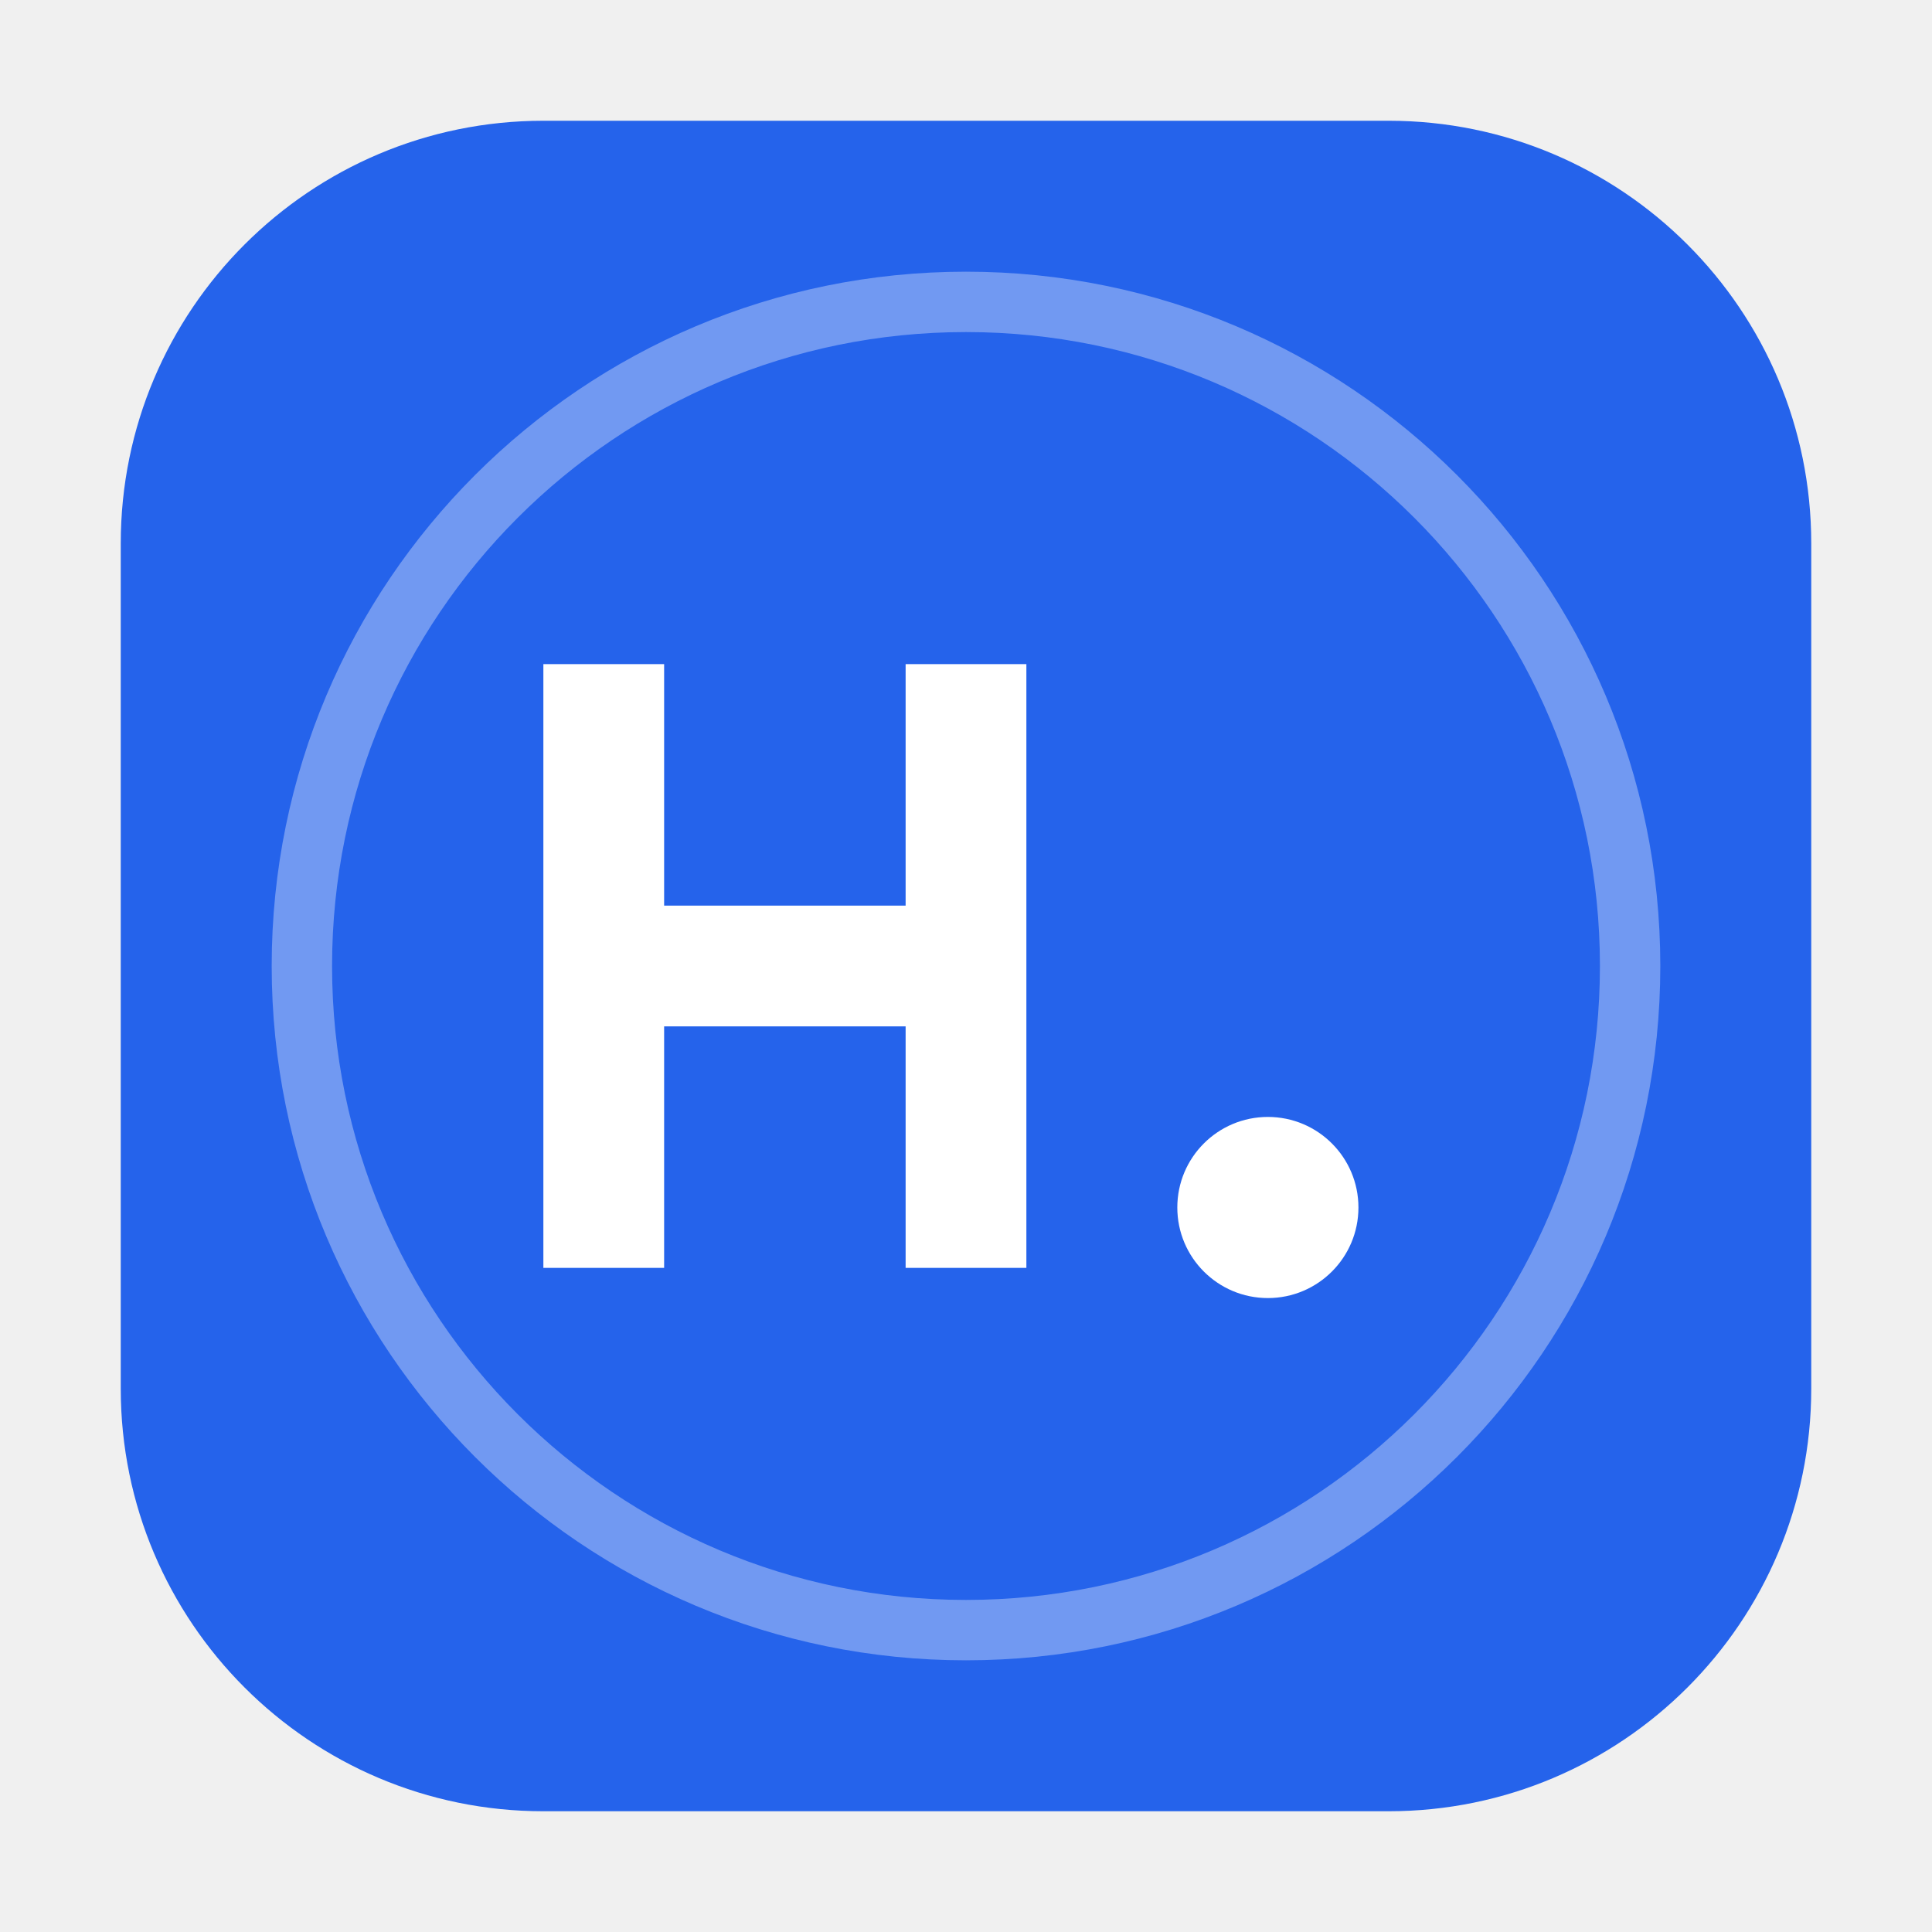
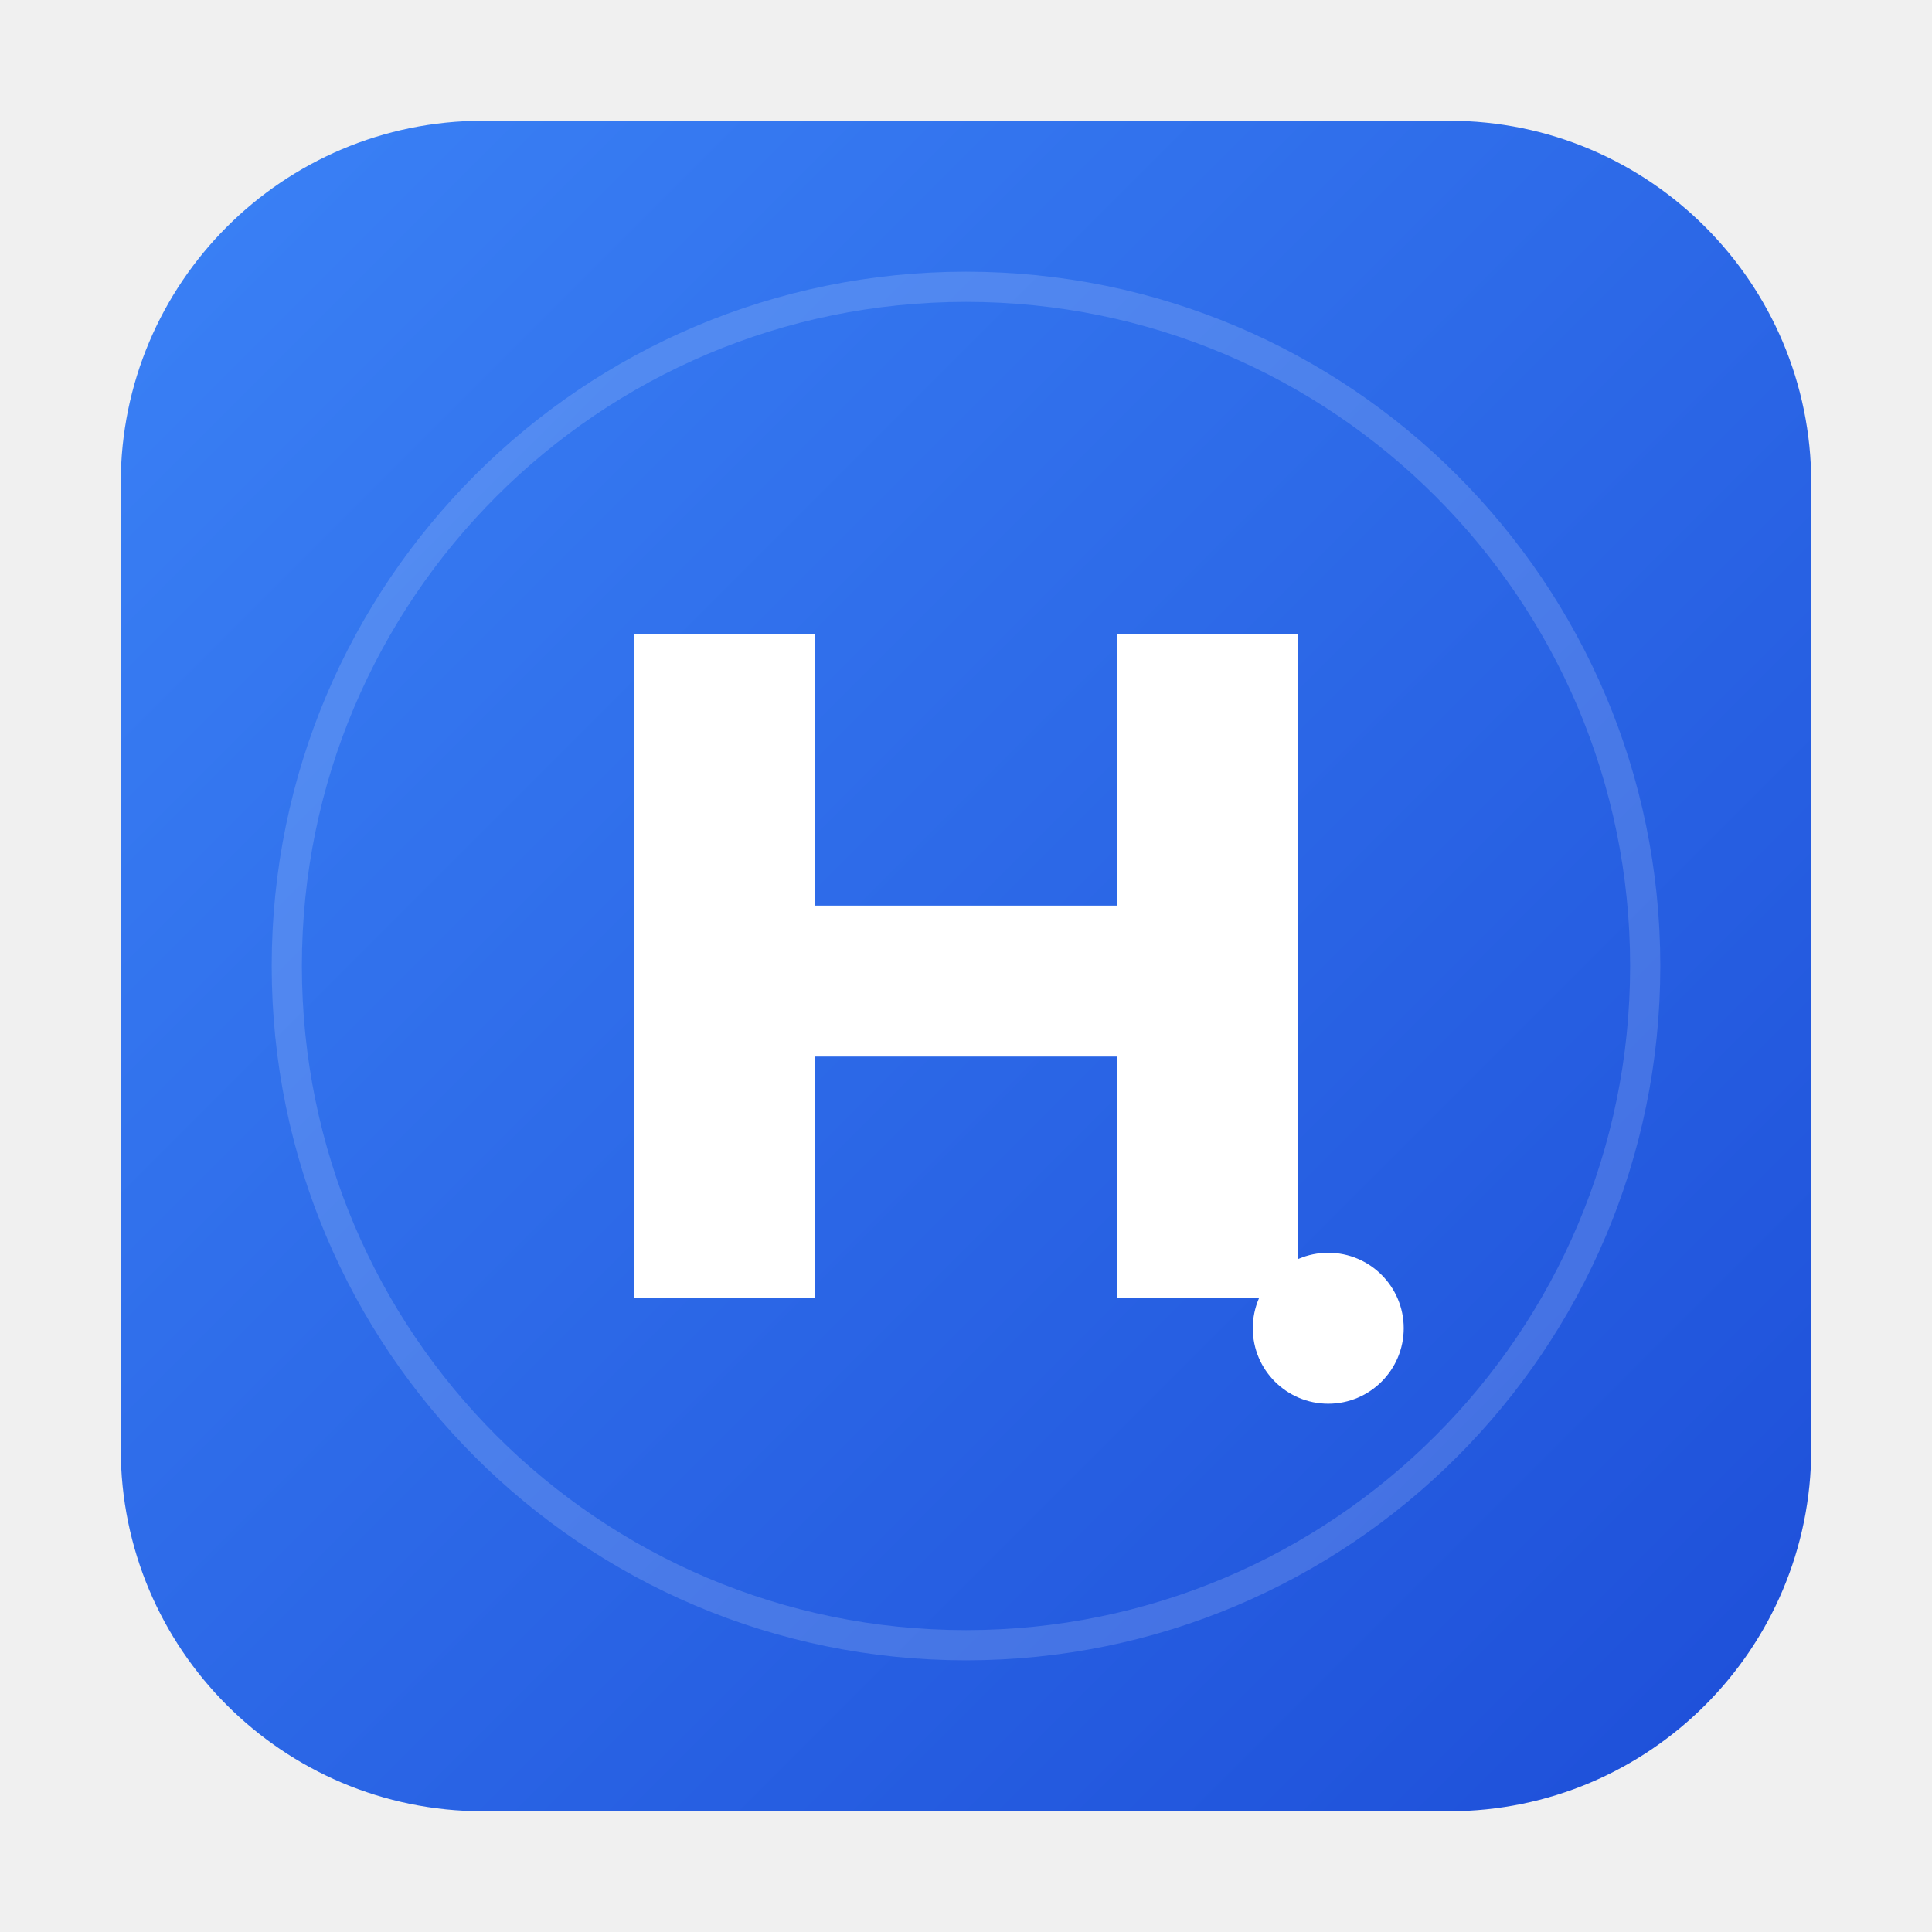
- <svg xmlns="http://www.w3.org/2000/svg" viewBox="0 0 64 64" width="64" height="64">
-   <style>
-     .bg   { fill: #2563eb; }
-     .fg   { fill: #ffffff; }
-     .ring { fill: none; stroke: #ffffff; stroke-width: 2; opacity: 0.35; }
- 
-     @media (prefers-color-scheme: dark) {
-       .bg   { fill: #3b82f6; }
-       .ring { opacity: 0.25; }
-     }
-   </style>
-   <rect class="bg" x="4" y="4" width="56" height="56" rx="14" />
-   <circle class="ring" cx="32" cy="32" r="22" />
-   <path class="fg" d="M18 22h4v8h8v-8h4v20h-4v-8h-8v8h-4z" />
-   <circle class="fg" cx="42" cy="40" r="3" />
+ <svg xmlns="http://www.w3.org/2000/svg" viewBox="0 0 512 512" width="512" height="512">
+   <defs>
+     <linearGradient id="g" x1="0" y1="0" x2="1" y2="1">
+       <stop offset="0%" stop-color="#3b82f6" />
+       <stop offset="100%" stop-color="#1d4ed8" />
+     </linearGradient>
+   </defs>
+   <rect x="32" y="32" width="448" height="448" rx="96" ry="96" fill="url(#g)" />
+   <circle cx="256" cy="256" r="180" fill="none" stroke="#ffffff" stroke-opacity="0.15" stroke-width="8" />
+   <path d="M168 168 h48 v72 h80 v-72 h48 v176 h-48 v-64 h-80 v64 h-48 z" fill="#ffffff" />
+   <circle cx="352" cy="352" r="20" fill="#ffffff" />
</svg>
